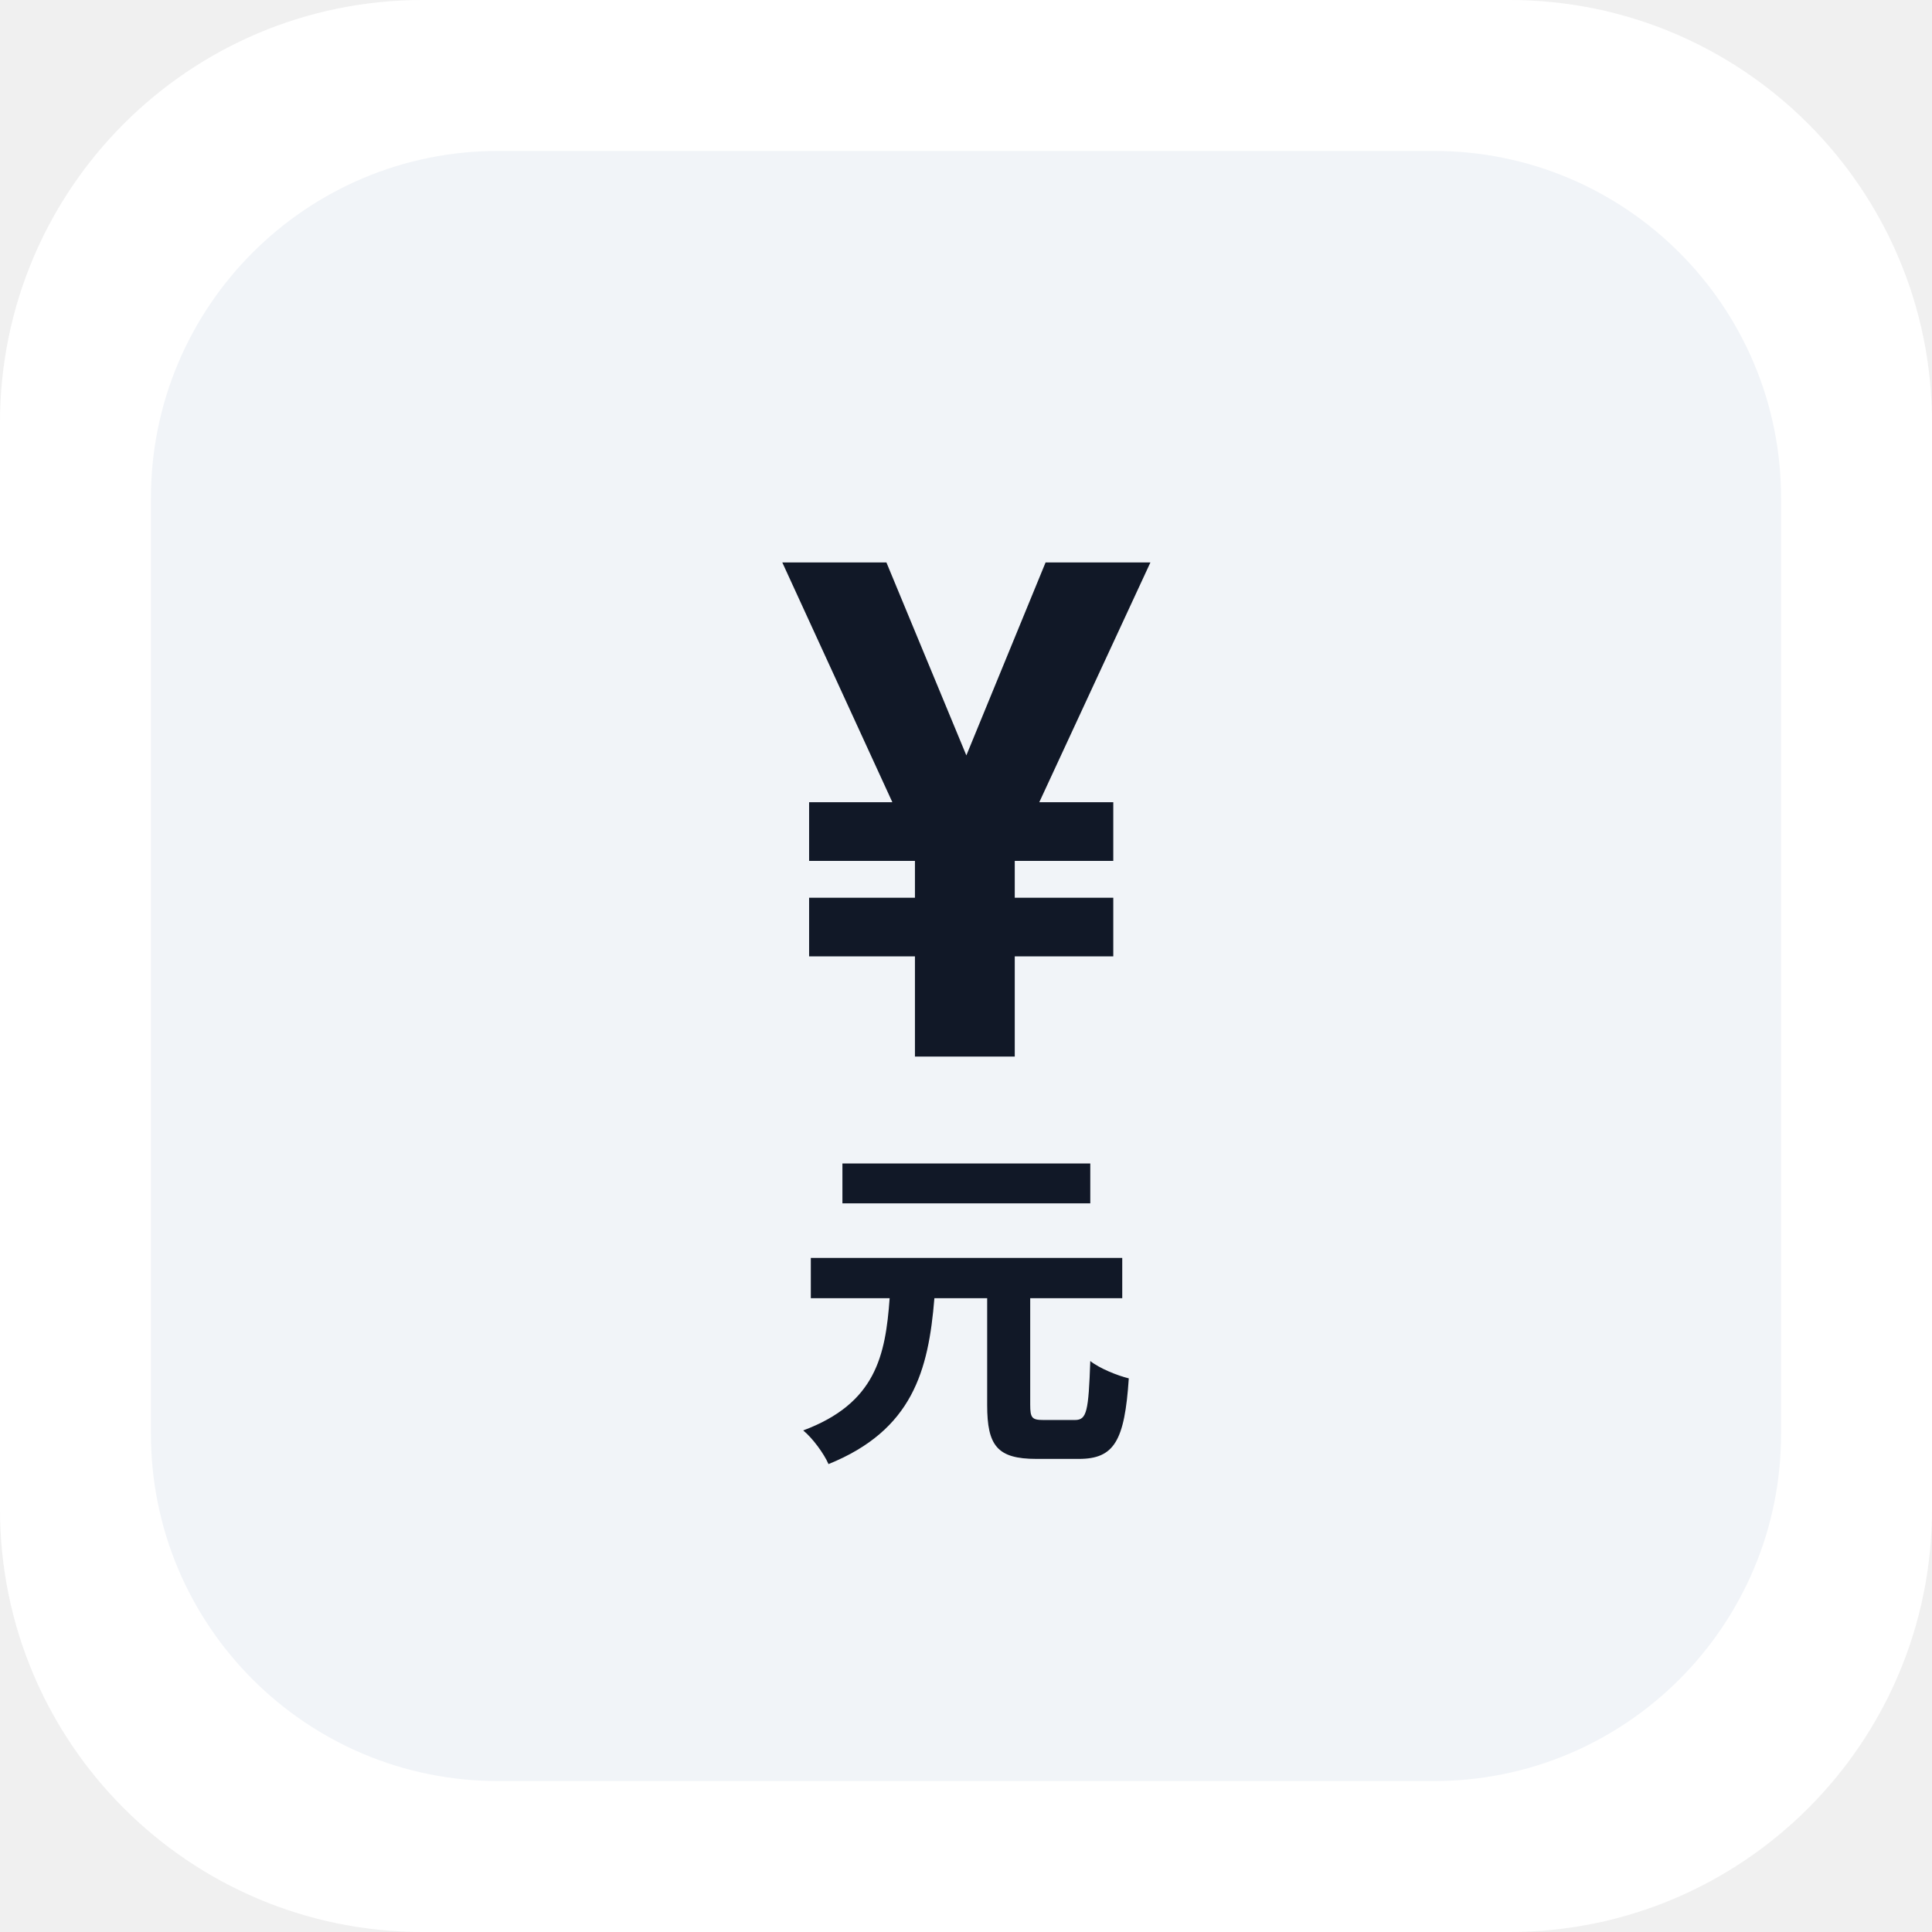
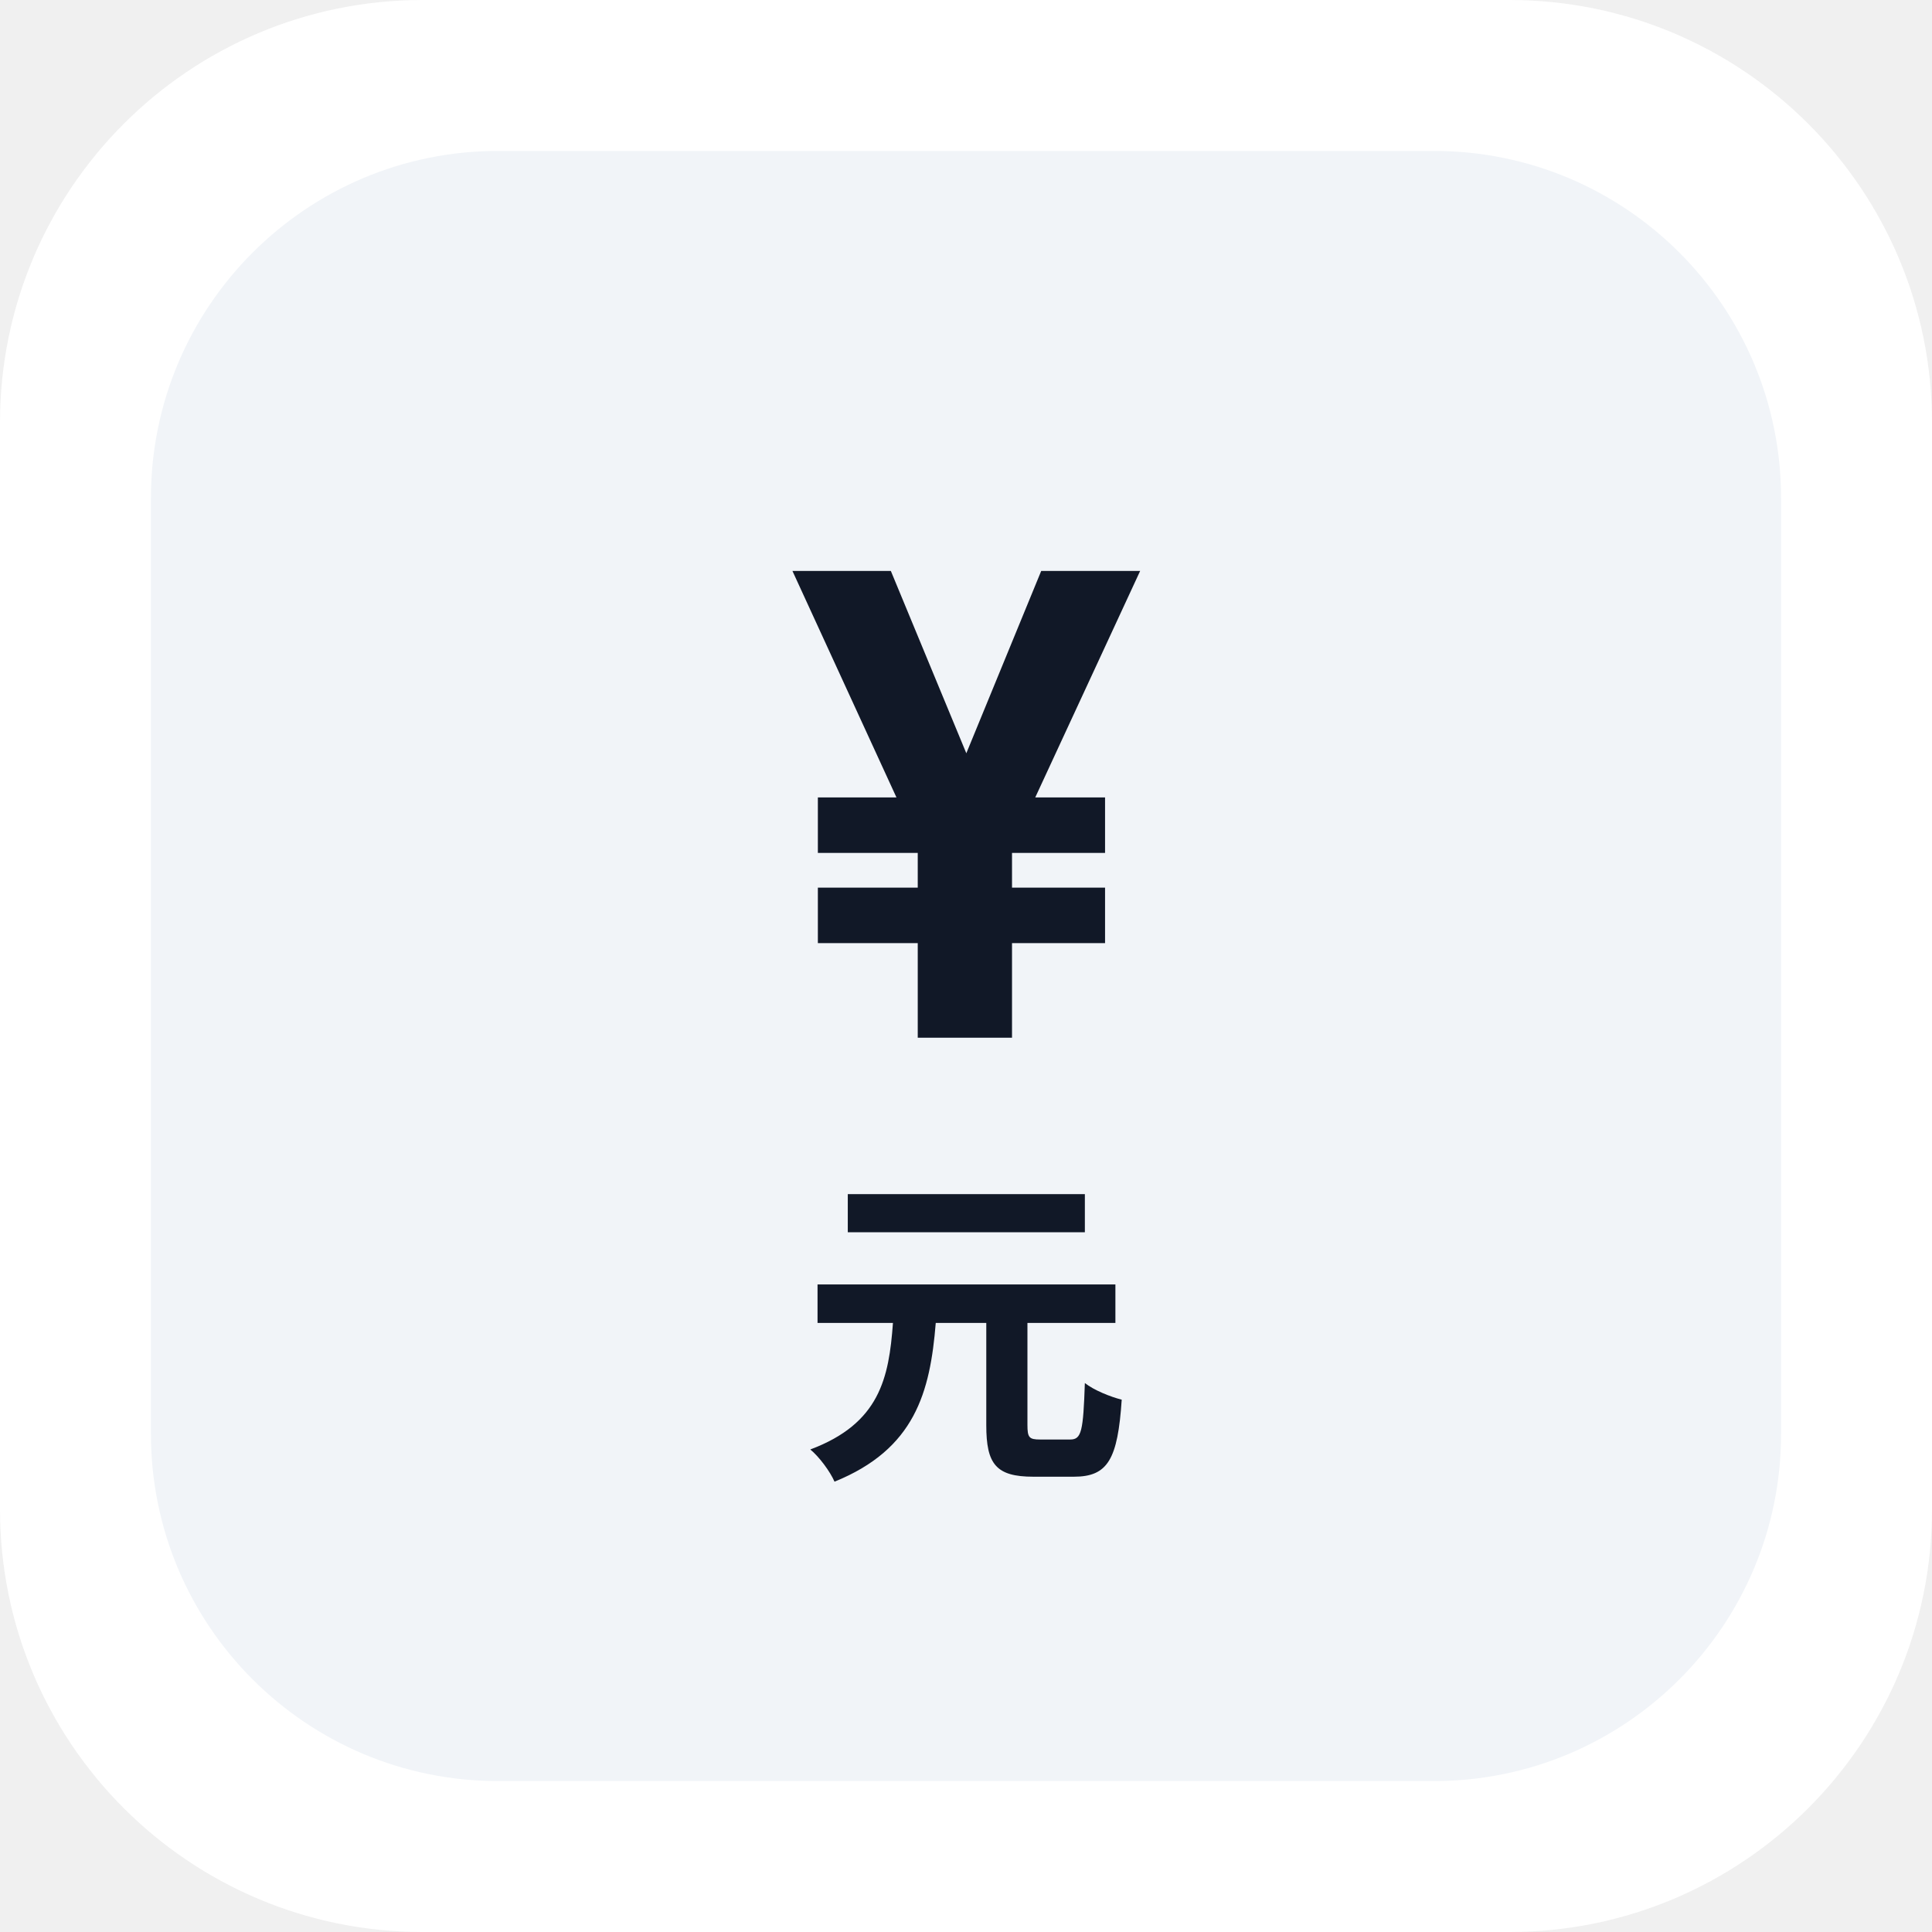
<svg xmlns="http://www.w3.org/2000/svg" viewBox="0 0 512 512">
  <rect width="512" height="512" rx="112" fill="#fff" />
  <rect x="40" y="40" width="432" height="432" rx="92" fill="#f1f4f8" />
-   <text x="256" y="280" text-anchor="middle" font-family="-apple-system,BlinkMacSystemFont,Segoe UI,sans-serif" font-size="180" font-weight="700" fill="#111827">¥</text>
-   <text x="256" y="380" text-anchor="middle" font-family="-apple-system,BlinkMacSystemFont,Segoe UI,sans-serif" font-size="92" font-weight="700" fill="#111827">元</text>
+   <text x="256" y="275" text-anchor="middle" font-family="-apple-system,BlinkMacSystemFont,Segoe UI,sans-serif" font-size="170" font-weight="700" fill="#111827">¥</text>
+   <text x="256" y="385" text-anchor="middle" font-family="-apple-system,BlinkMacSystemFont,Segoe UI,sans-serif" font-size="88" font-weight="700" fill="#111827">元</text>
</svg>
